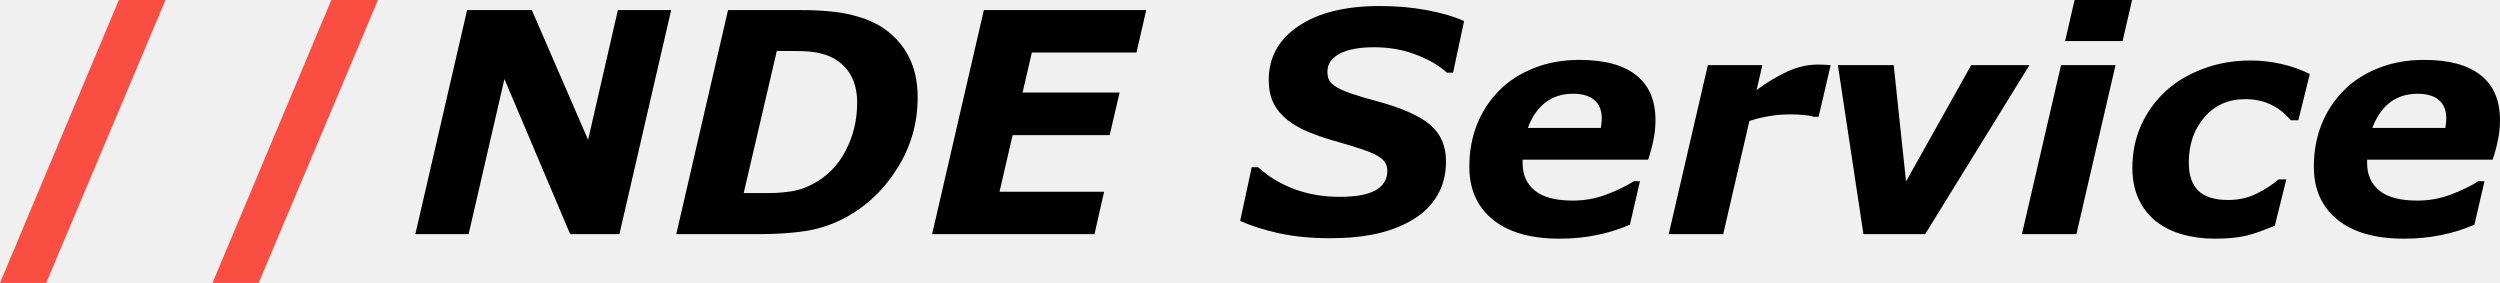
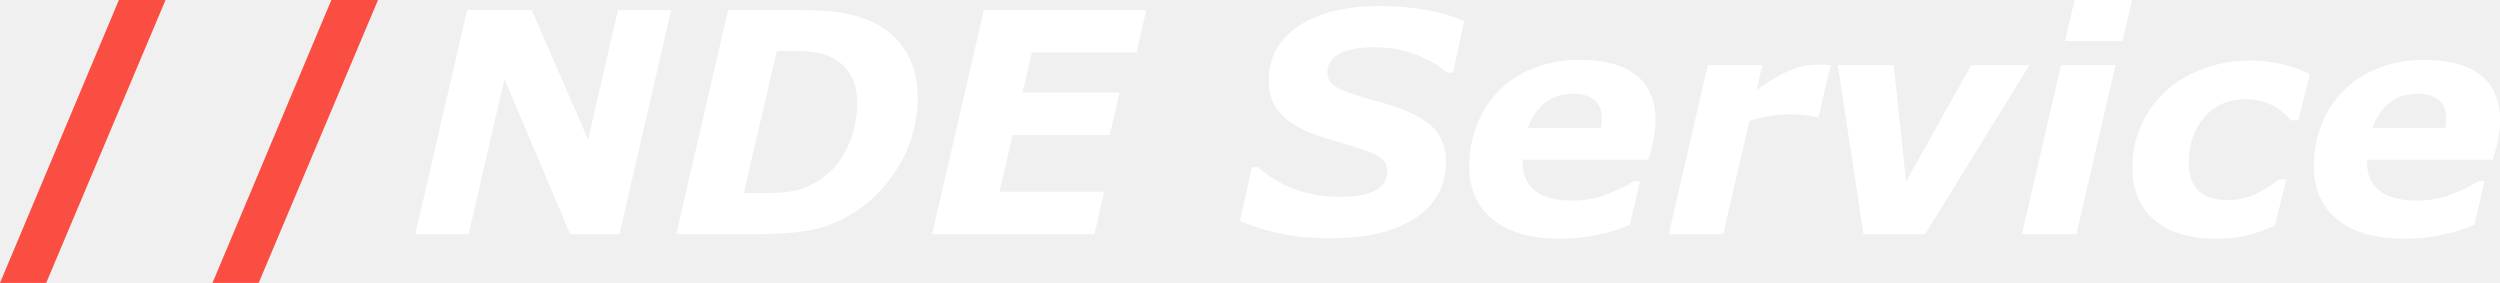
<svg xmlns="http://www.w3.org/2000/svg" viewBox="0 0 1557.469 176.25" version="1.1" id="svg2" width="1557.469" height="176.25">
  <defs id="defs2" />
  <g id="text2" style="font-weight:700;font-size:192px;font-family:'DM Sans', sans-serif" aria-label="//NDE Service">
    <path style="font-family:Verdana;-inkscape-font-specification:'Verdana Bold';fill:#fa4e42" d="M 103.125,0 28.781,176.25 H 0 L 74.062,0 Z M 235.5,0 161.156,176.25 H 132.375 L 206.438,0 Z" id="path2" />
-     <path style="font-style:italic;font-family:Verdana;-inkscape-font-specification:'Verdana Bold Italic'" d="M 385.875,145.875 H 355.219 L 314.25,49.219 291.938,145.875 H 258.75 L 291,6.281 h 40.312 l 35.062,80.812 18.562,-80.812 H 418.125 Z M 571.688,60.75 q 0,23.719 -12.469,43.781 -12.469,20.062 -31.969,30.75 -11.812,6.375 -24.656,8.531 -12.844,2.062 -30.75,2.062 H 421.312 L 453.562,6.281 H 498.75 q 19.969,0 32.156,3.094 12.188,3.094 19.688,8.344 10.312,7.125 15.656,17.812 5.438,10.594 5.438,25.219 z M 534,64.031 q 0,-9.562 -3.562,-16.406 -3.562,-6.938 -10.875,-11.156 -3.375,-1.875 -6.938,-2.812 -3.469,-1.031 -7.969,-1.5 -4.312,-0.375 -9.844,-0.375 -5.531,0 -9.656,0 h -1.219 l -20.625,88.5 h 3.281 q 5.438,0 11.625,0 6.188,0 10.031,-0.469 4.969,-0.469 8.906,-1.5 4.031,-1.031 8.812,-3.469 13.5,-6.938 20.719,-20.719 Q 534,80.344 534,64.031 Z M 714.094,6.281 708,32.719 h -65.156 l -5.812,24.938 H 697.5 l -6.188,26.531 h -60.469 l -8.156,35.25 h 65.156 l -6,26.438 H 580.688 L 612.938,6.281 Z M 828.75,148.406 q -17.906,0 -31.969,-3.094 -13.969,-3.094 -24.188,-7.688 l 7.219,-33.469 h 3.938 q 9.656,8.812 22.688,13.688 13.031,4.781 28.031,4.781 15.375,0 22.594,-4.125 7.219,-4.219 7.219,-12 0,-2.906 -1.219,-4.969 -1.125,-2.156 -4.5,-4.219 -3.375,-2.062 -9.281,-4.031 -5.812,-2.062 -15.094,-4.688 Q 823.969,85.781 815.812,82.5 807.75,79.219 802.031,74.719 796.312,70.125 793.312,64.125 q -2.906,-6 -2.906,-14.344 0,-21 18.469,-33.469 Q 827.438,3.75 859.594,3.75 875.062,3.75 888.75,6.281 902.531,8.812 912.094,13.125 L 905.25,45.281 h -3.844 q -7.312,-6.75 -19.312,-11.25 -11.906,-4.594 -26.062,-4.594 -13.875,0 -21.469,4.031 -7.594,4.031 -7.594,11.156 0,3.281 1.125,5.438 1.125,2.156 4.594,4.219 3,1.875 9.469,4.125 6.469,2.156 15.188,4.5 23.438,6.281 33.469,14.719 10.031,8.438 10.031,22.875 0,12.094 -5.438,21.281 -5.438,9.188 -15,14.906 -10.031,6.094 -22.781,8.906 -12.75,2.812 -28.875,2.812 z M 997.312,79.688 q 0.281,-1.688 0.375,-3.094 0.188,-1.406 0.188,-2.906 0,-7.406 -4.594,-11.344 -4.594,-3.938 -13.219,-3.938 -10.406,0 -17.531,5.625 -7.031,5.625 -10.688,15.656 z m -25.781,69 Q 944.625,148.688 930,136.781 915.375,124.875 915.375,103.875 q 0,-14.344 4.781,-26.344 4.781,-12 13.781,-21.094 8.625,-8.812 21.562,-13.969 12.938,-5.156 28.406,-5.156 23.531,0 35.437,9.562 12,9.469 12,28.031 0,6.375 -1.312,12.469 -1.219,6.094 -3.281,12.094 h -78.188 q 0,0.562 0,1.125 0,0.469 0,1.031 0,10.969 7.688,17.156 7.688,6.188 23.531,6.188 11.062,0 20.906,-3.75 9.938,-3.75 17.25,-8.344 h 3.75 l -6.281,27.094 q -9.844,4.312 -20.719,6.469 -10.875,2.25 -23.156,2.25 z M 1132.969,72.75 h -3 q -2.25,-0.75 -6.375,-1.125 -4.125,-0.375 -8.156,-0.375 -6.656,0 -12.844,1.031 -6.188,0.938 -12.75,3.094 l -16.312,70.5 h -33.938 l 24.375,-105.281 h 33.938 l -3.562,15.469 q 9.562,-7.031 19.031,-11.438 9.562,-4.406 19.219,-4.406 1.781,0 3.938,0.094 2.25,0.094 3.938,0.281 z M 1264.312,40.594 1199.344,145.875 h -38.438 L 1144.969,40.594 h 34.781 l 7.688,72.469 40.594,-72.469 z m 53.625,0 -24.375,105.281 H 1259.625 L 1284,40.594 Z M 1328.25,0 l -5.906,25.594 h -35.812 L 1292.438,0 Z m 51.375,148.688 q -10.781,0 -20.25,-2.719 -9.375,-2.625 -16.406,-8.25 -6.844,-5.531 -10.688,-13.875 -3.844,-8.344 -3.844,-19.312 0,-14.156 5.344,-26.25 5.438,-12.188 15.188,-21.281 9.562,-8.906 23.344,-14.062 13.781,-5.25 29.812,-5.25 9.656,0 19.125,2.156 9.562,2.156 17.719,6.281 l -7.125,28.781 h -4.781 Q 1421.531,68.25 1414.5,65.062 q -6.938,-3.281 -15.656,-3.281 -15.938,0 -25.594,11.344 -9.656,11.25 -9.656,28.125 0,11.719 5.906,17.531 6,5.812 18.562,5.812 9.75,0 17.719,-3.938 8.062,-4.031 13.781,-8.906 h 4.781 l -7.125,28.781 q -10.125,4.406 -17.812,6.281 -7.594,1.875 -19.781,1.875 z m 143.812,-69 Q 1523.719,78 1523.812,76.594 1524,75.188 1524,73.688 q 0,-7.406 -4.594,-11.344 -4.594,-3.938 -13.219,-3.938 -10.406,0 -17.531,5.625 -7.031,5.625 -10.688,15.656 z m -25.781,69 q -26.906,0 -41.531,-11.906 Q 1441.5,124.875 1441.5,103.875 q 0,-14.344 4.781,-26.344 4.781,-12 13.781,-21.094 8.625,-8.812 21.562,-13.969 12.938,-5.156 28.406,-5.156 23.531,0 35.438,9.562 12,9.469 12,28.031 0,6.375 -1.312,12.469 -1.219,6.094 -3.281,12.094 h -78.188 q 0,0.562 0,1.125 0,0.469 0,1.031 0,10.969 7.688,17.156 7.688,6.188 23.531,6.188 11.062,0 20.906,-3.75 9.938,-3.75 17.25,-8.344 h 3.75 l -6.281,27.094 q -9.844,4.312 -20.719,6.469 -10.875,2.25 -23.156,2.25 z" id="path3" />
+     <path style="font-style:italic;font-family:Verdana;-inkscape-font-specification:'Verdana Bold Italic';fill:#ffffff" d="M 385.875,145.875 H 355.219 L 314.25,49.219 291.938,145.875 H 258.75 L 291,6.281 h 40.312 l 35.062,80.812 18.562,-80.812 H 418.125 Z M 571.688,60.75 q 0,23.719 -12.469,43.781 -12.469,20.062 -31.969,30.75 -11.812,6.375 -24.656,8.531 -12.844,2.062 -30.75,2.062 H 421.312 L 453.562,6.281 H 498.75 q 19.969,0 32.156,3.094 12.188,3.094 19.688,8.344 10.312,7.125 15.656,17.812 5.438,10.594 5.438,25.219 z M 534,64.031 q 0,-9.562 -3.562,-16.406 -3.562,-6.938 -10.875,-11.156 -3.375,-1.875 -6.938,-2.812 -3.469,-1.031 -7.969,-1.5 -4.312,-0.375 -9.844,-0.375 -5.531,0 -9.656,0 h -1.219 l -20.625,88.5 h 3.281 q 5.438,0 11.625,0 6.188,0 10.031,-0.469 4.969,-0.469 8.906,-1.5 4.031,-1.031 8.812,-3.469 13.5,-6.938 20.719,-20.719 Q 534,80.344 534,64.031 Z M 714.094,6.281 708,32.719 h -65.156 l -5.812,24.938 H 697.5 l -6.188,26.531 h -60.469 l -8.156,35.25 h 65.156 l -6,26.438 H 580.688 L 612.938,6.281 Z M 828.75,148.406 q -17.906,0 -31.969,-3.094 -13.969,-3.094 -24.188,-7.688 l 7.219,-33.469 h 3.938 q 9.656,8.812 22.688,13.688 13.031,4.781 28.031,4.781 15.375,0 22.594,-4.125 7.219,-4.219 7.219,-12 0,-2.906 -1.219,-4.969 -1.125,-2.156 -4.5,-4.219 -3.375,-2.062 -9.281,-4.031 -5.812,-2.062 -15.094,-4.688 Q 823.969,85.781 815.812,82.5 807.75,79.219 802.031,74.719 796.312,70.125 793.312,64.125 q -2.906,-6 -2.906,-14.344 0,-21 18.469,-33.469 Q 827.438,3.75 859.594,3.75 875.062,3.75 888.75,6.281 902.531,8.812 912.094,13.125 L 905.25,45.281 h -3.844 q -7.312,-6.75 -19.312,-11.25 -11.906,-4.594 -26.062,-4.594 -13.875,0 -21.469,4.031 -7.594,4.031 -7.594,11.156 0,3.281 1.125,5.438 1.125,2.156 4.594,4.219 3,1.875 9.469,4.125 6.469,2.156 15.188,4.5 23.438,6.281 33.469,14.719 10.031,8.438 10.031,22.875 0,12.094 -5.438,21.281 -5.438,9.188 -15,14.906 -10.031,6.094 -22.781,8.906 -12.75,2.812 -28.875,2.812 z M 997.312,79.688 q 0.281,-1.688 0.375,-3.094 0.188,-1.406 0.188,-2.906 0,-7.406 -4.594,-11.344 -4.594,-3.938 -13.219,-3.938 -10.406,0 -17.531,5.625 -7.031,5.625 -10.688,15.656 z m -25.781,69 Q 944.625,148.688 930,136.781 915.375,124.875 915.375,103.875 q 0,-14.344 4.781,-26.344 4.781,-12 13.781,-21.094 8.625,-8.812 21.562,-13.969 12.938,-5.156 28.406,-5.156 23.531,0 35.437,9.562 12,9.469 12,28.031 0,6.375 -1.312,12.469 -1.219,6.094 -3.281,12.094 h -78.188 q 0,0.562 0,1.125 0,0.469 0,1.031 0,10.969 7.688,17.156 7.688,6.188 23.531,6.188 11.062,0 20.906,-3.75 9.938,-3.75 17.25,-8.344 h 3.75 l -6.281,27.094 q -9.844,4.312 -20.719,6.469 -10.875,2.25 -23.156,2.25 z M 1132.969,72.75 h -3 q -2.25,-0.75 -6.375,-1.125 -4.125,-0.375 -8.156,-0.375 -6.656,0 -12.844,1.031 -6.188,0.938 -12.75,3.094 l -16.312,70.5 h -33.938 l 24.375,-105.281 h 33.938 l -3.562,15.469 q 9.562,-7.031 19.031,-11.438 9.562,-4.406 19.219,-4.406 1.781,0 3.938,0.094 2.25,0.094 3.938,0.281 z M 1264.312,40.594 1199.344,145.875 h -38.438 L 1144.969,40.594 h 34.781 l 7.688,72.469 40.594,-72.469 z m 53.625,0 -24.375,105.281 H 1259.625 L 1284,40.594 Z M 1328.25,0 l -5.906,25.594 h -35.812 L 1292.438,0 Z m 51.375,148.688 q -10.781,0 -20.25,-2.719 -9.375,-2.625 -16.406,-8.25 -6.844,-5.531 -10.688,-13.875 -3.844,-8.344 -3.844,-19.312 0,-14.156 5.344,-26.25 5.438,-12.188 15.188,-21.281 9.562,-8.906 23.344,-14.062 13.781,-5.25 29.812,-5.25 9.656,0 19.125,2.156 9.562,2.156 17.719,6.281 l -7.125,28.781 h -4.781 Q 1421.531,68.25 1414.5,65.062 q -6.938,-3.281 -15.656,-3.281 -15.938,0 -25.594,11.344 -9.656,11.25 -9.656,28.125 0,11.719 5.906,17.531 6,5.812 18.562,5.812 9.75,0 17.719,-3.938 8.062,-4.031 13.781,-8.906 h 4.781 l -7.125,28.781 q -10.125,4.406 -17.812,6.281 -7.594,1.875 -19.781,1.875 z m 143.812,-69 Q 1523.719,78 1523.812,76.594 1524,75.188 1524,73.688 q 0,-7.406 -4.594,-11.344 -4.594,-3.938 -13.219,-3.938 -10.406,0 -17.531,5.625 -7.031,5.625 -10.688,15.656 z m -25.781,69 q -26.906,0 -41.531,-11.906 Q 1441.5,124.875 1441.5,103.875 q 0,-14.344 4.781,-26.344 4.781,-12 13.781,-21.094 8.625,-8.812 21.562,-13.969 12.938,-5.156 28.406,-5.156 23.531,0 35.438,9.562 12,9.469 12,28.031 0,6.375 -1.312,12.469 -1.219,6.094 -3.281,12.094 h -78.188 q 0,0.562 0,1.125 0,0.469 0,1.031 0,10.969 7.688,17.156 7.688,6.188 23.531,6.188 11.062,0 20.906,-3.75 9.938,-3.75 17.25,-8.344 h 3.75 l -6.281,27.094 q -9.844,4.312 -20.719,6.469 -10.875,2.25 -23.156,2.25 z" id="path3" />
  </g>
  <text xml:space="preserve" style="font-style:normal;font-variant:normal;font-weight:bold;font-stretch:normal;font-size:48px;font-family:Verdana;-inkscape-font-specification:'Verdana Bold';text-align:start;writing-mode:lr-tb;direction:ltr;text-anchor:start;fill:#fa4e42;fill-opacity:1" x="-1042.042" y="-968.04" id="text6">
    <tspan id="tspan6" x="-1042.042" y="-968.04" />
  </text>
</svg>
